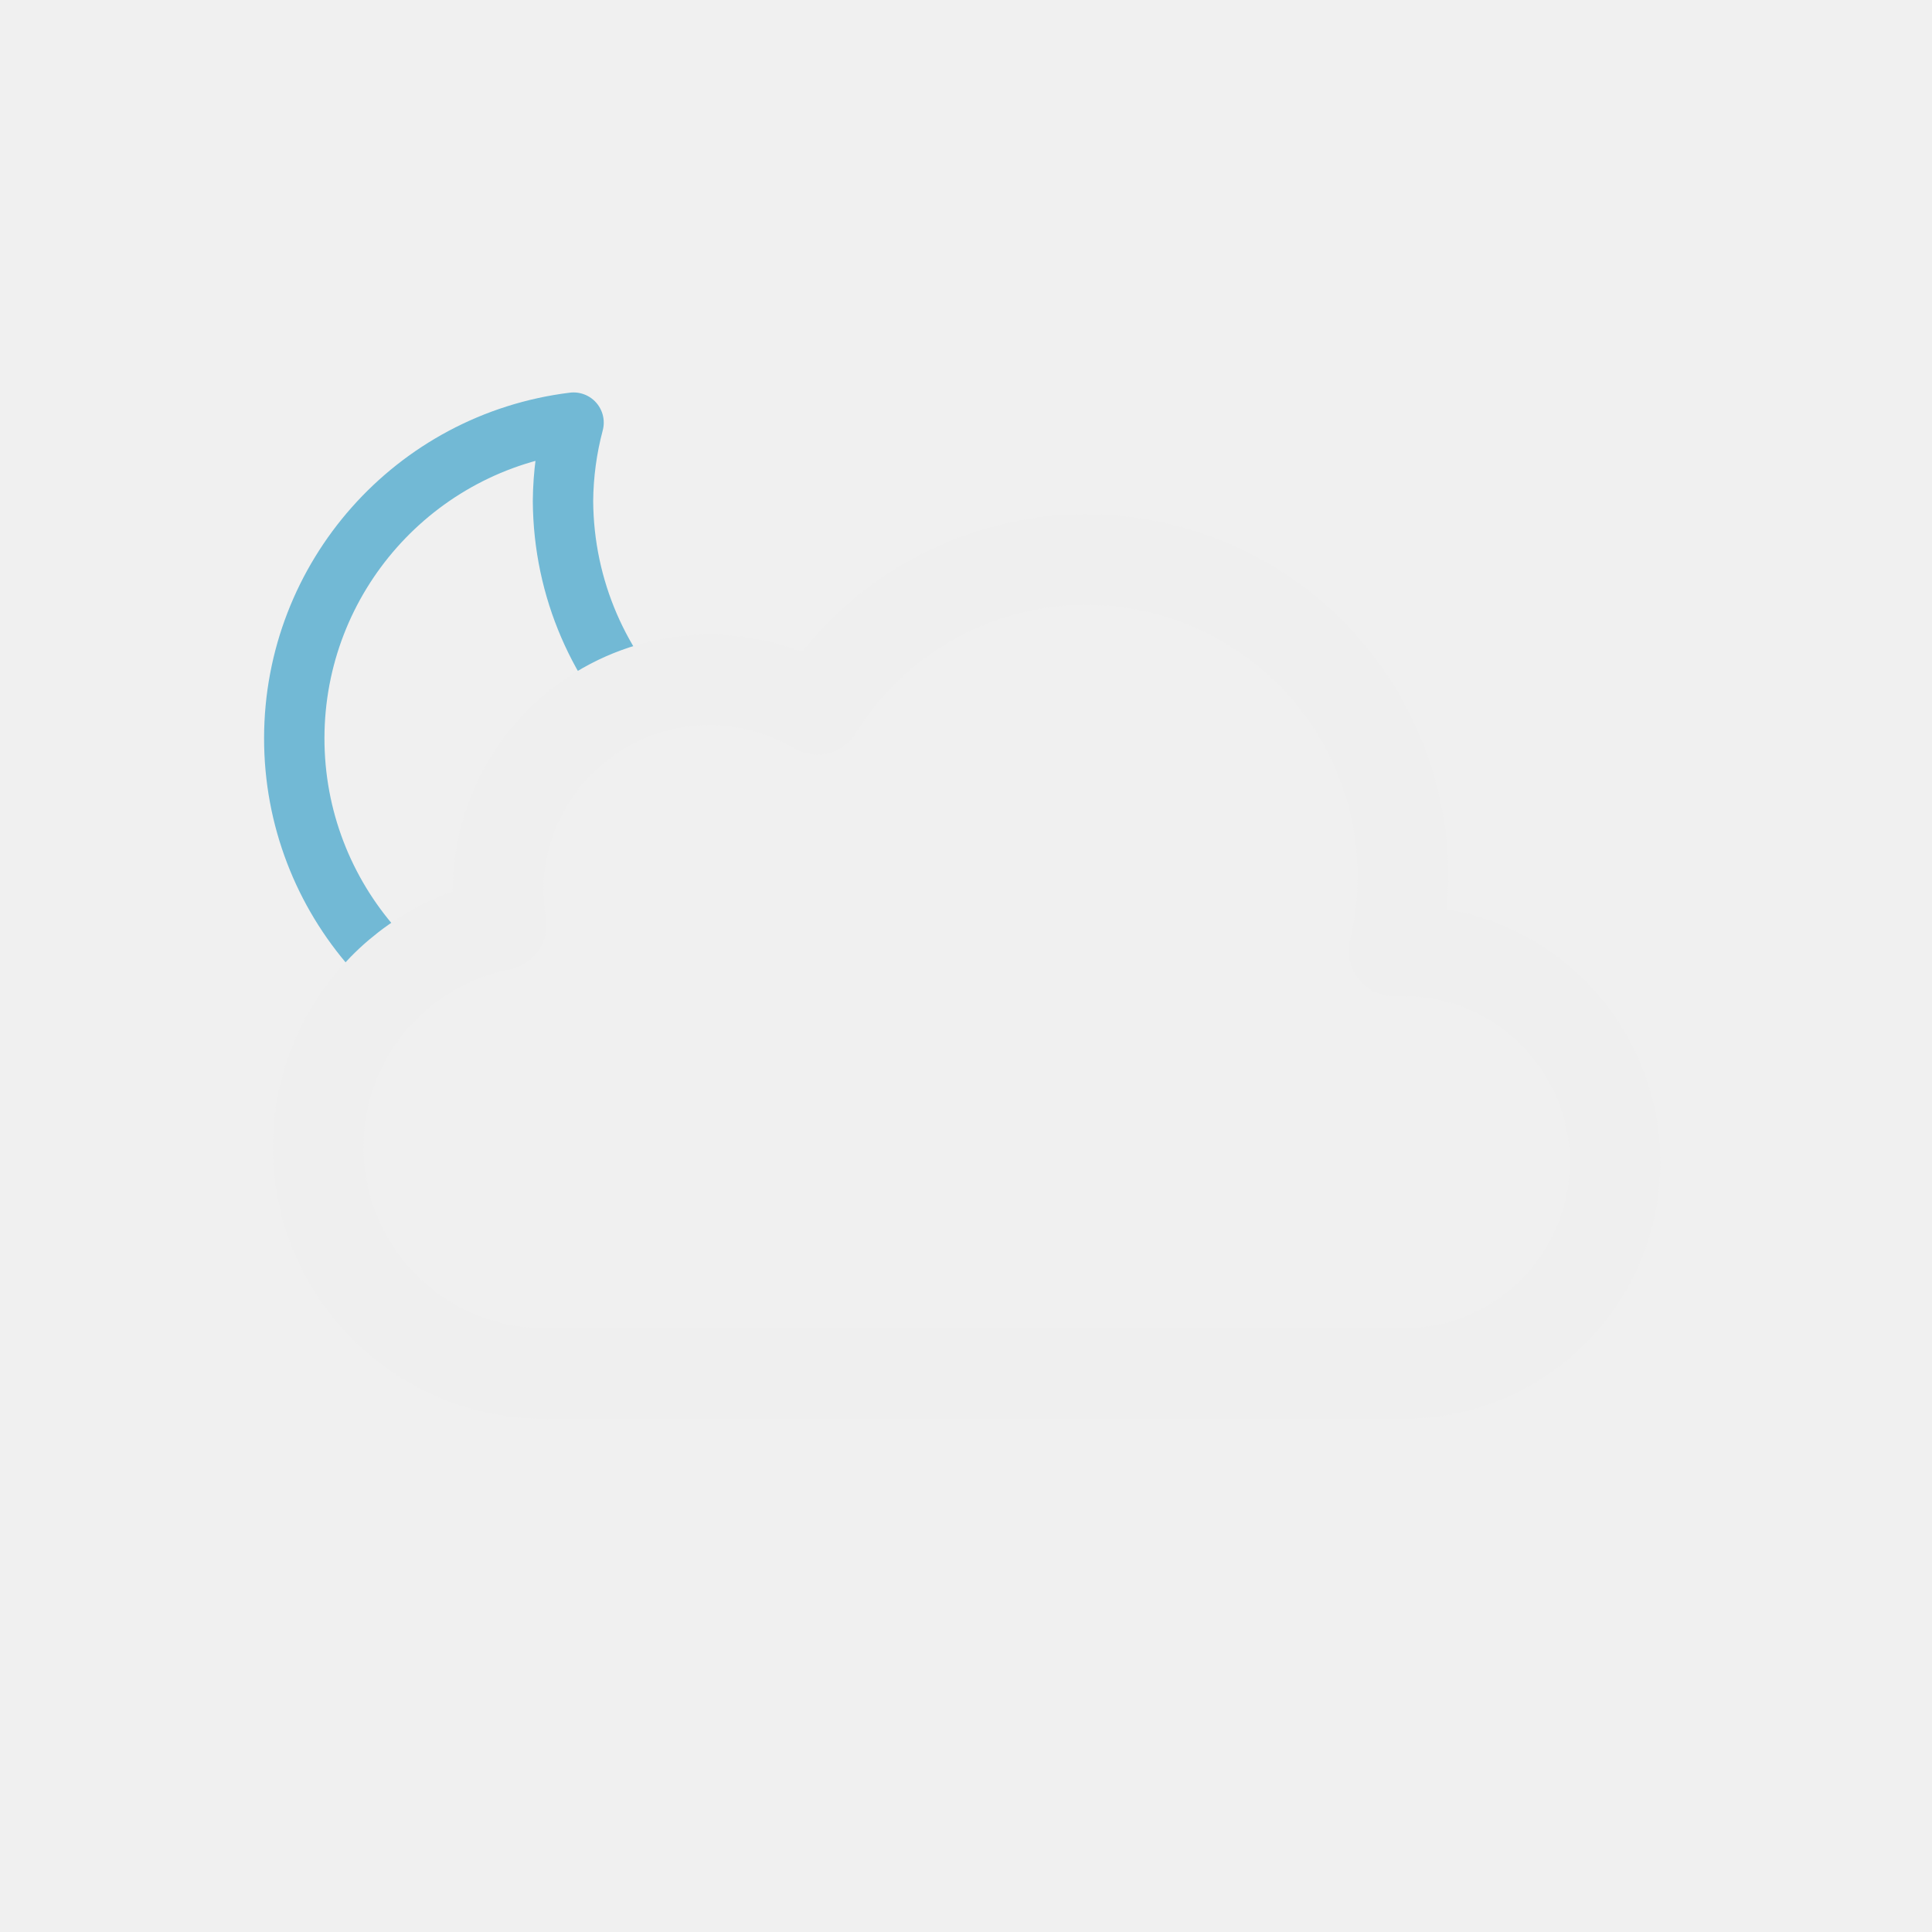
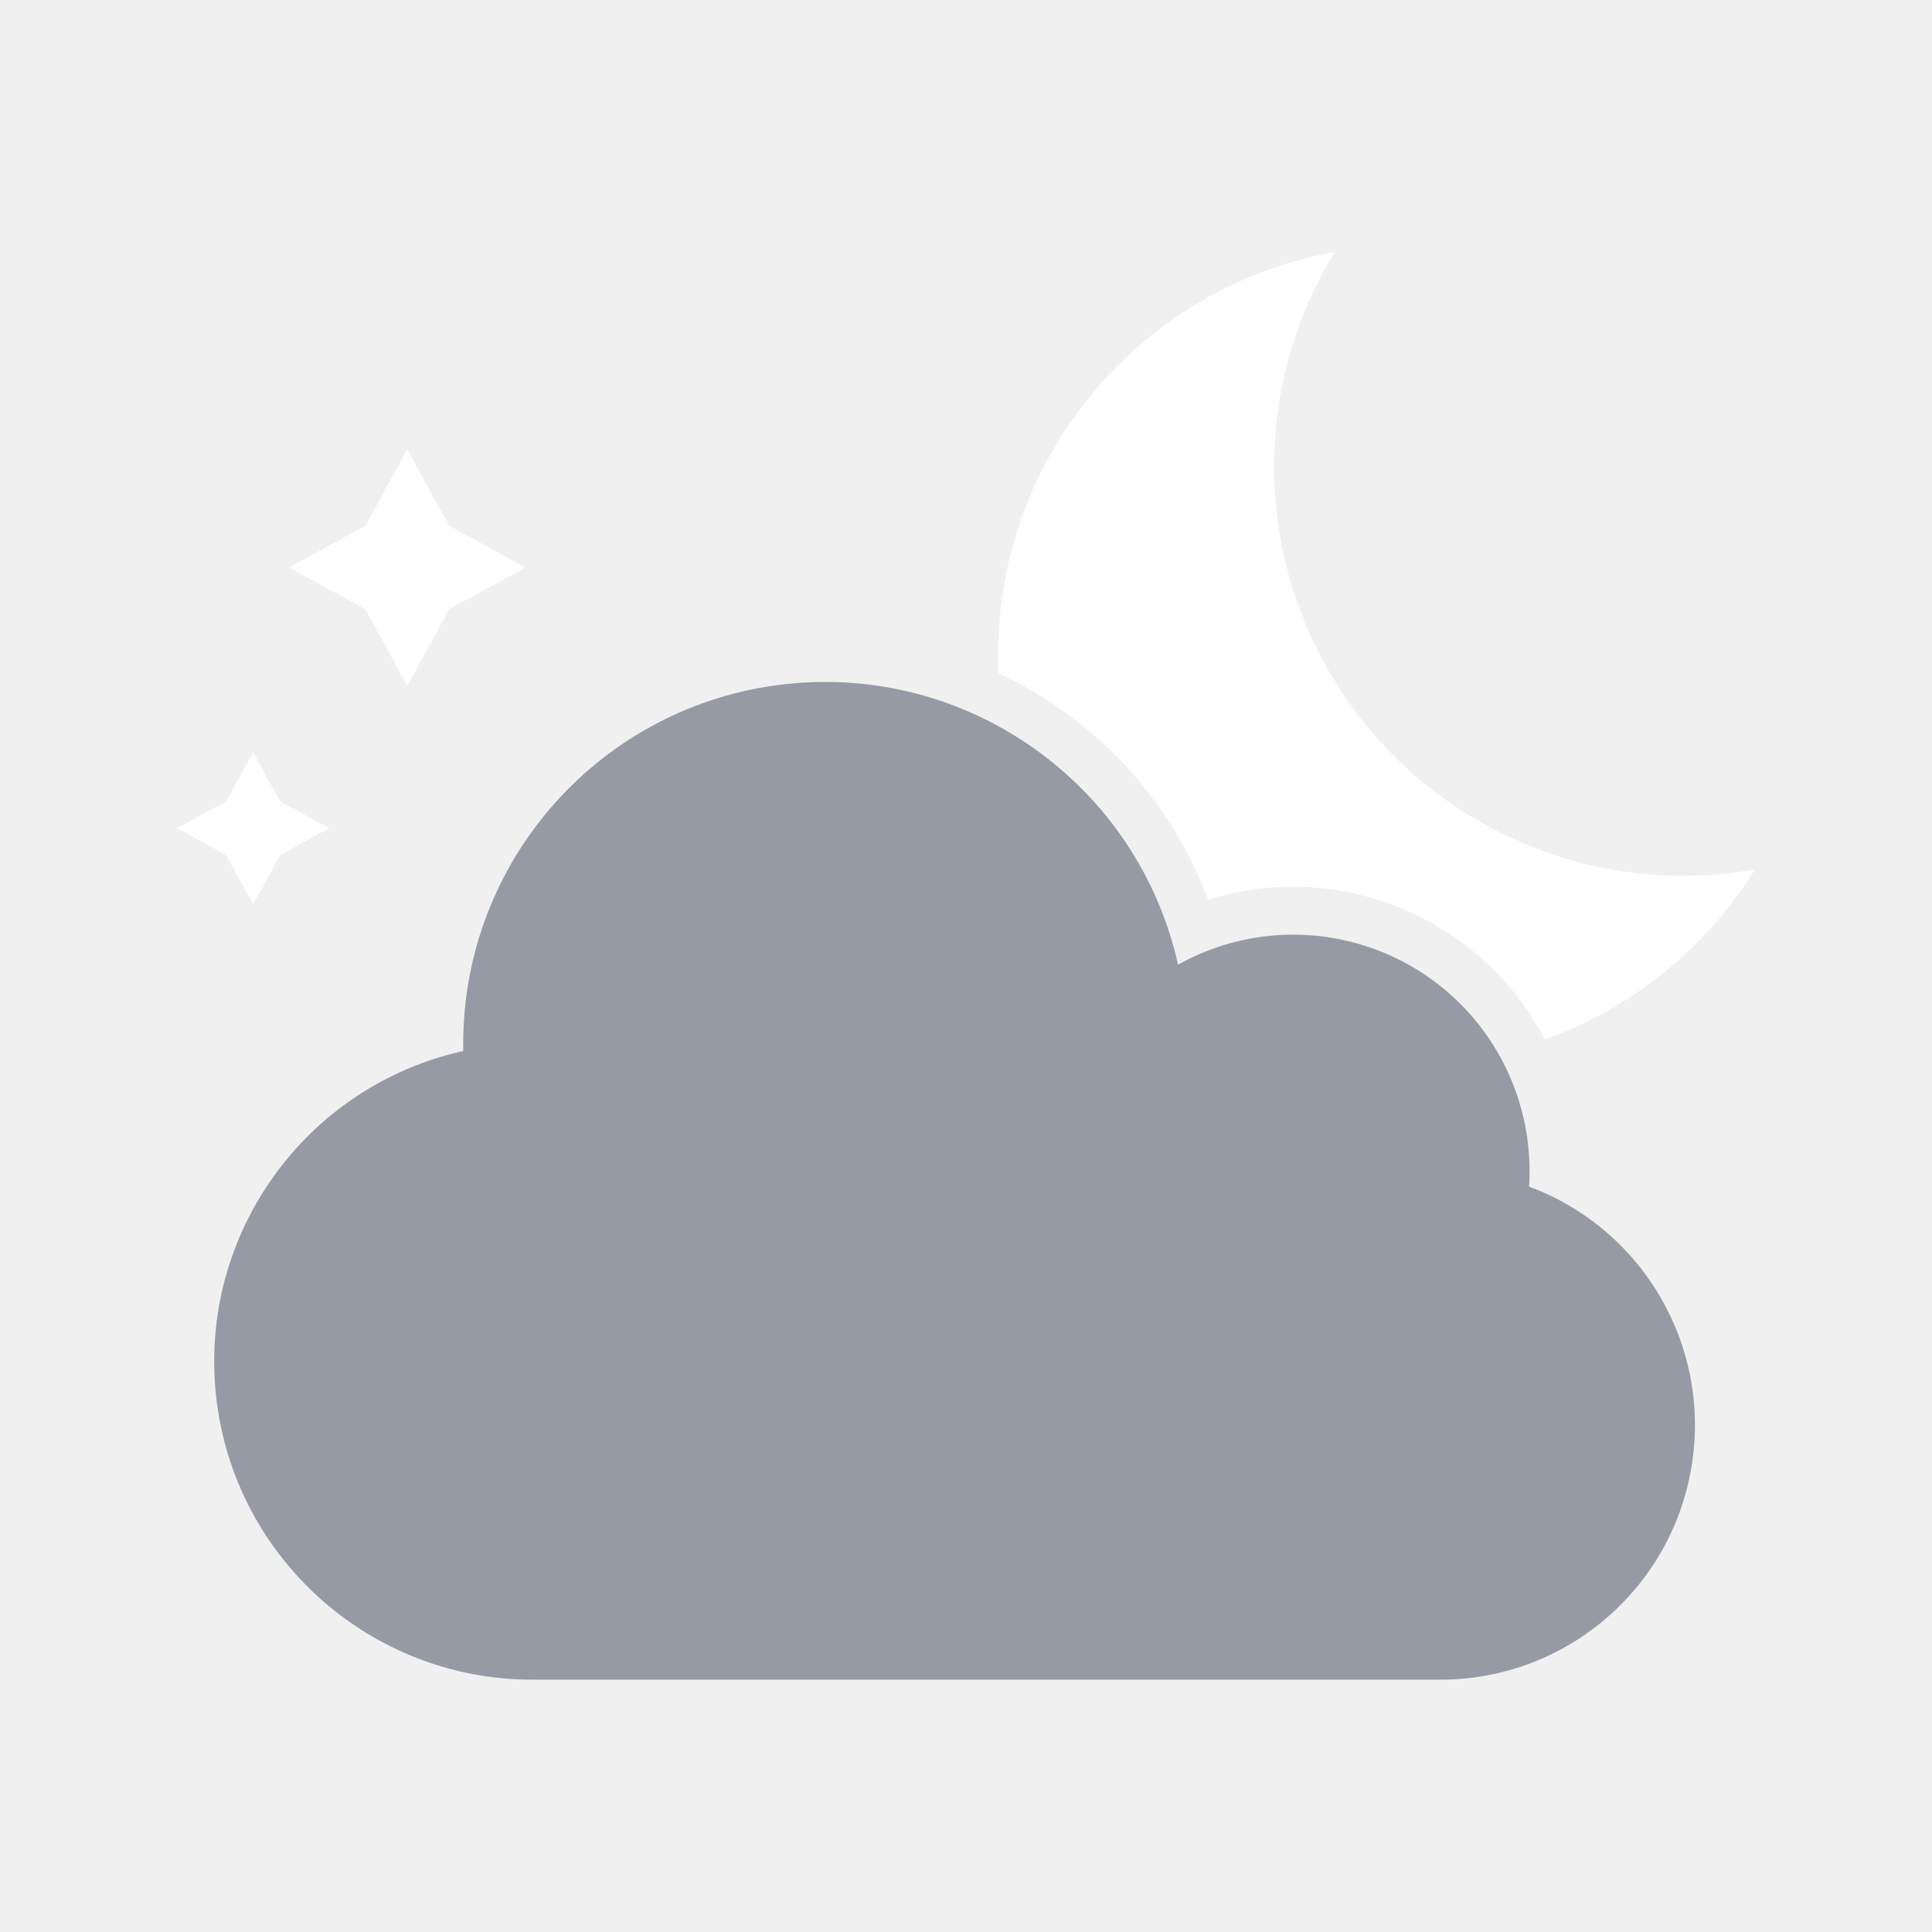
- <svg xmlns="http://www.w3.org/2000/svg" viewBox="0 0 64 64">
+ <svg xmlns="http://www.w3.org/2000/svg" id="ios-style" viewBox="0 0 300 300">
  <defs>
-     <clipPath id="a">
-       <path fill="none" d="M10.55 34.21l-3.83-3.42-2-6 1-7 4-5 5-3h6l5 1 3 3 2.56 4.36-4.56 4.64h-5l-5 5v3l-6.17 3.42z" />
-     </clipPath>
+     <style>.cls-1{fill:#fff;}.cls-2{fill:#969aa4;}</style>
  </defs>
-   <g clip-path="url(#a)">
-     <g>
-       <path fill="none" stroke="#72b9d5" stroke-linecap="round" stroke-linejoin="round" stroke-width="2" d="M29.33 27.13A10.6 10.6 0 0118.65 16.6 10.44 10.44 0 0119 14a10.54 10.54 0 1011.5 13.07 11.46 11.46 0 01-1.17.06z" />
-       <animateTransform attributeName="transform" dur="10s" repeatCount="indefinite" type="rotate" values="-10 19.22 24.293;10 19.22 24.293;-10 19.22 24.293" />
-     </g>
-   </g>
-   <path fill="none" stroke="#efefef" stroke-linejoin="round" stroke-width="3" d="M46.5 31.5h-.32a10.49 10.49 0 00-19.11-8 7 7 0 00-10.57 6 7.21 7.21 0 00.1 1.14A7.5 7.5 0 0018 45.5a4.19 4.19 0 00.5 0v0h28a7 7 0 000-14z" />
+   <path class="cls-1" d="M187.6,139.7a44.15,44.15,0,0,1,52.27,21.71A63.66,63.66,0,0,0,272.5,135a63.49,63.49,0,0,1-74.66-62.52,63.19,63.19,0,0,1,9.47-33.36A63.51,63.51,0,0,0,155,101.63c0,1,0,2,.07,2.94A63.1,63.1,0,0,1,187.6,139.7Z" />
+   <path class="cls-2" d="M71.93,163.26c0-.32,0-.65,0-1a56.18,56.18,0,0,1,111-12.47,36.69,36.69,0,0,1,54.58,32c0,.83,0,1.65-.09,2.46a39.52,39.52,0,0,1-13.75,76.57H82.66a49.4,49.4,0,0,1-10.73-97.62Zm0,0" />
+   <polygon class="cls-1" points="69.73 94.61 81.59 88.12 69.73 81.63 63.24 69.77 56.76 81.63 44.89 88.12 56.76 94.61 63.24 106.47 69.73 94.61" />
+   <polygon class="cls-1" points="43.48 132.78 51.1 128.61 43.48 124.44 39.3 116.81 35.13 124.44 27.5 128.61 35.13 132.78 39.3 140.41 43.48 132.78" />
</svg>
